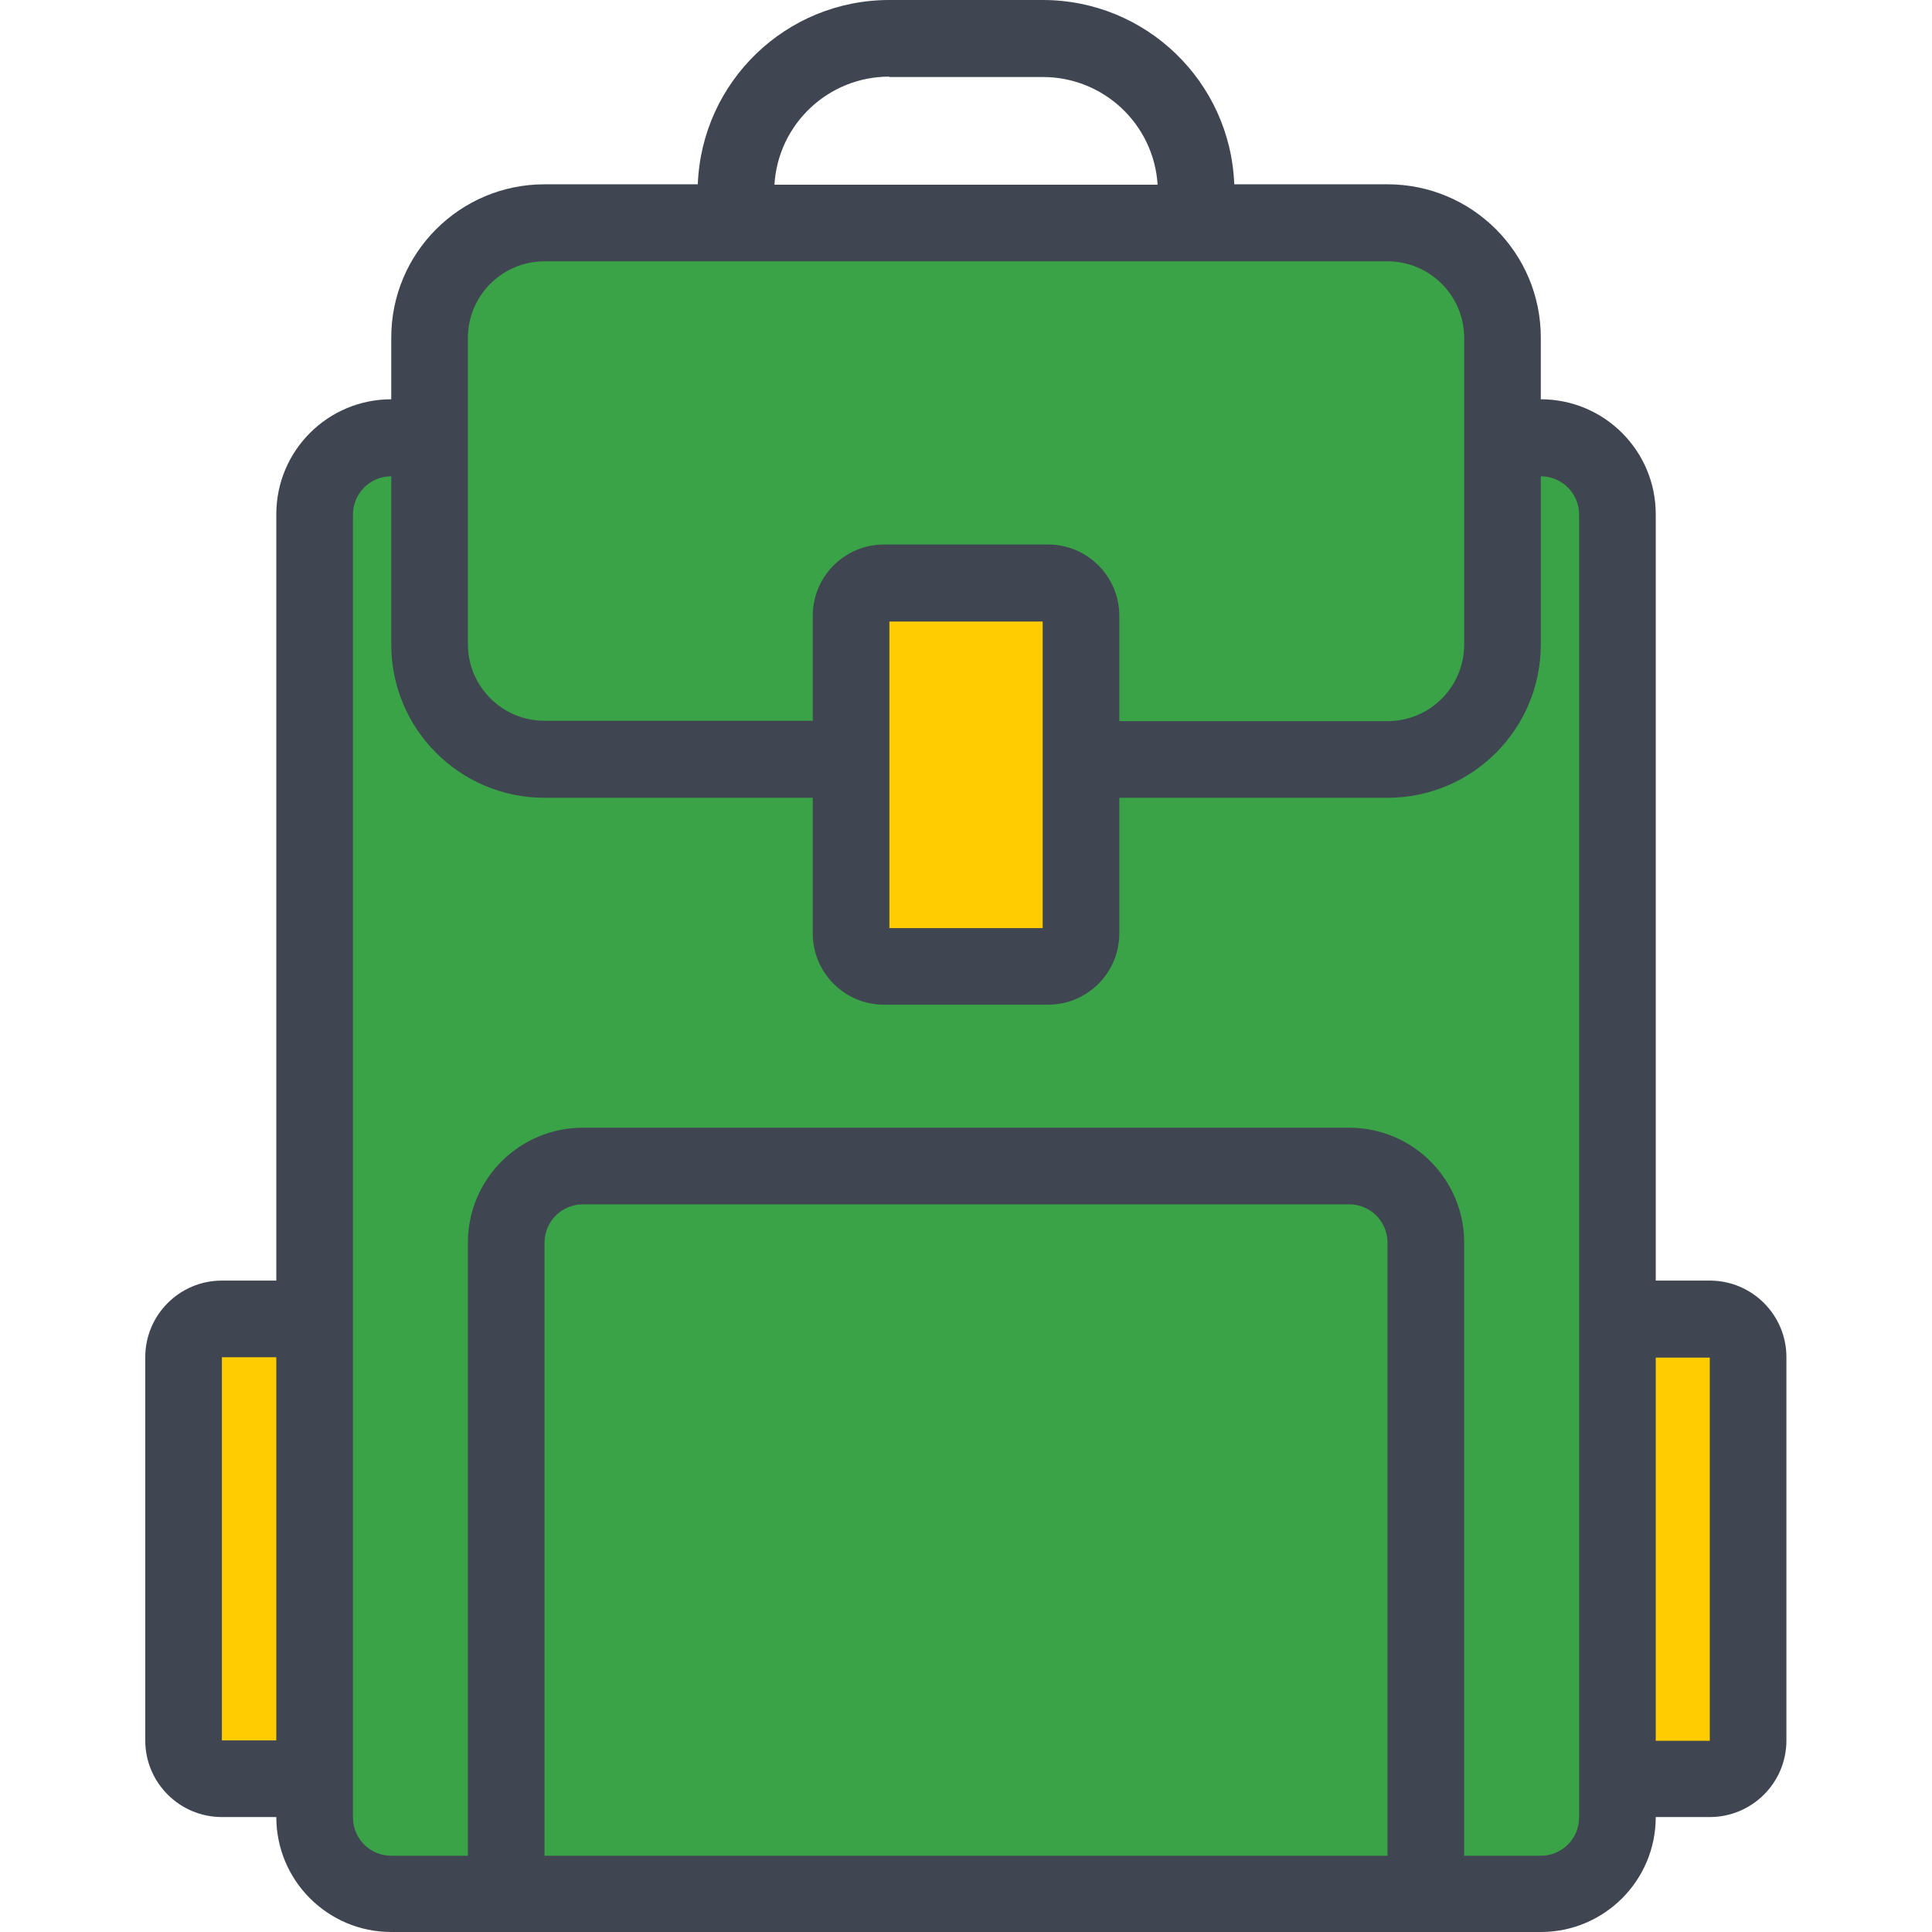
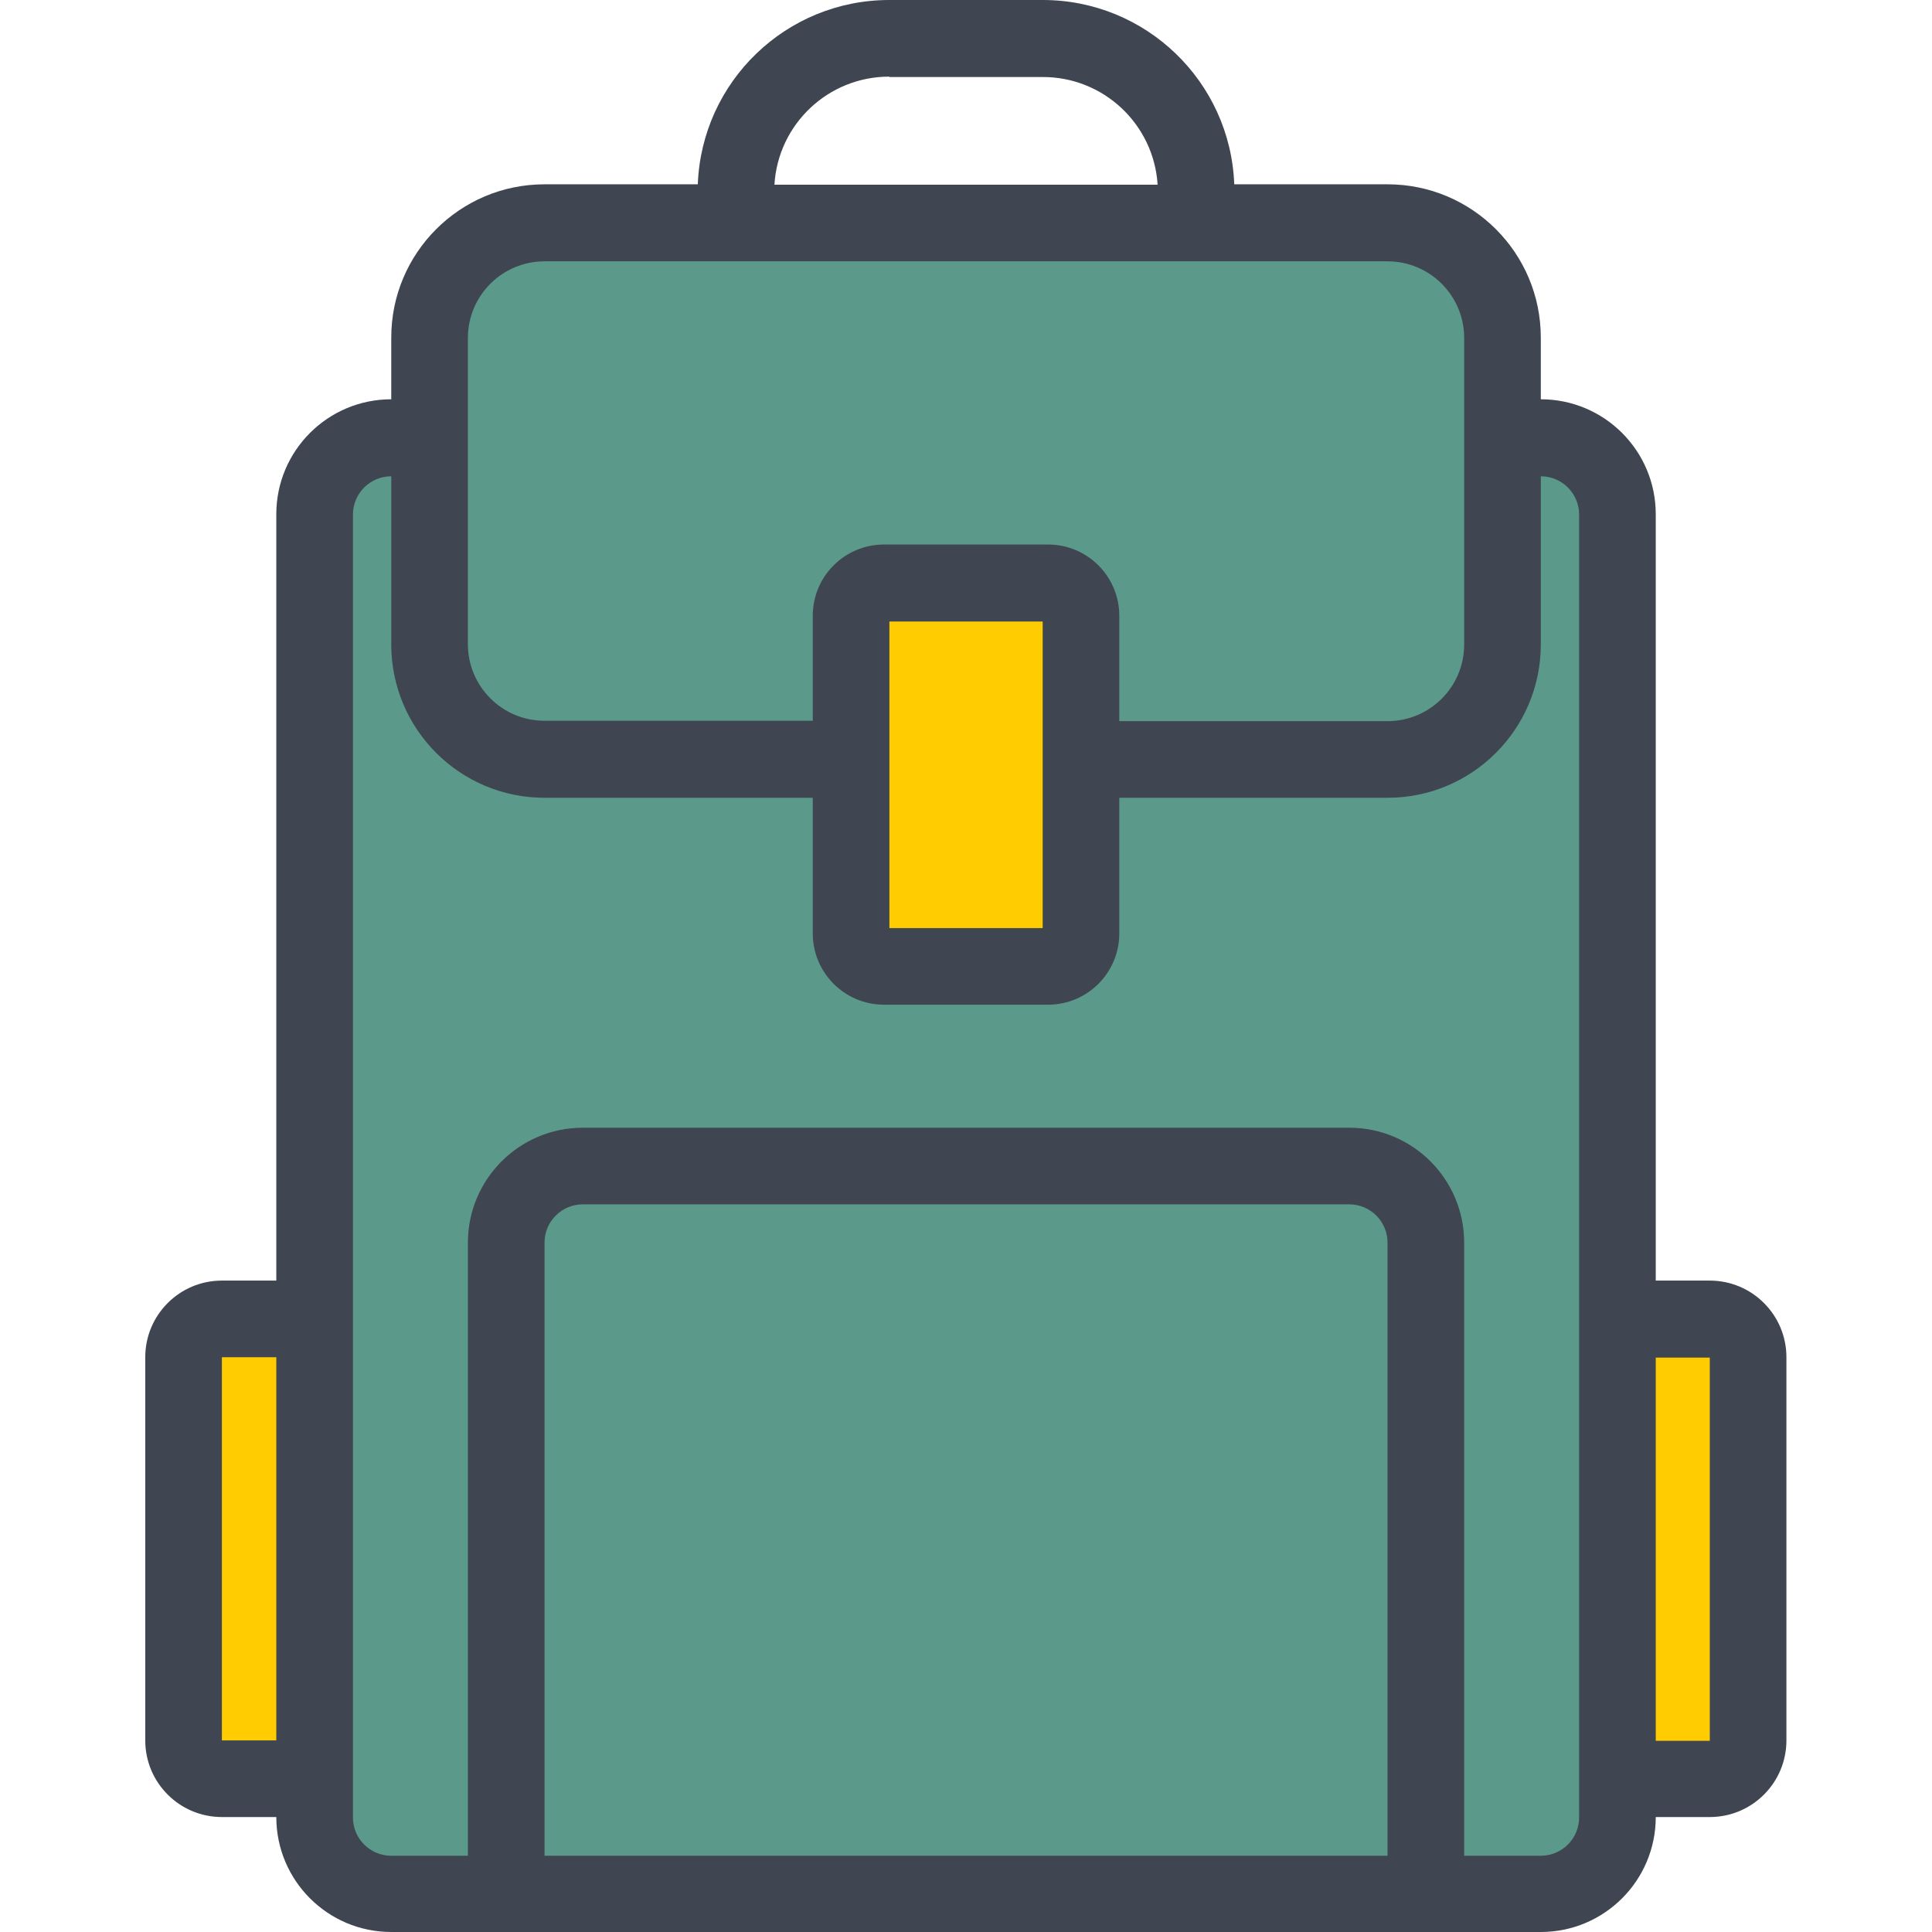
<svg xmlns="http://www.w3.org/2000/svg" width="800px" height="800px" viewBox="0 0 1024 1024" class="icon" version="1.1">
-   <path d="M176.91 234.98l670.21 0 0 758.15-670.21 0 0-758.15Z" fill="#3AA347" />
+   <path d="M176.91 234.98l670.21 0 0 758.15-670.21 0 0-758.15Z" fill="#5B9A8B" />
  <path d="M865.196 707.783h55.851v226.044H865.196zM93.439 707.783h55.851v226.044H93.439z" fill="#FFCC01" />
-   <path d="M271.958 625.53h480.724v367.194H271.958zM234.792 129.777h546.729v264.022H234.792z" fill="#3AA347" />
+   <path d="M271.958 625.53h480.724v367.194H271.958zM234.792 129.777h546.729v264.022H234.792z" fill="#5B9A8B" />
  <path d="M460.226 316.827h107.843v186.643h-107.843z" fill="#FFCC01" />
  <path d="M906.221 678.74h-28.636v-406.188a60.928 60.928 0 0 0-60.928-60.928V178.926a81.238 81.238 0 0 0-81.238-81.238h-81.238a101.547 101.547 0 0 0-101.547-97.688h-81.238a101.547 101.547 0 0 0-101.547 97.688h-81.238a81.238 81.238 0 0 0-81.238 81.238v32.698a60.928 60.928 0 0 0-60.928 60.928v406.188H117.607a40.619 40.619 0 0 0-40.619 40.619v203.094a40.619 40.619 0 0 0 40.619 40.619h28.839a60.928 60.928 0 0 0 60.928 60.928h609.282a60.928 60.928 0 0 0 60.928-60.928h28.636a40.619 40.619 0 0 0 40.619-40.619v-203.094a40.619 40.619 0 0 0-40.619-40.619z m-759.775 243.713H117.607v-203.094h28.839v203.094z m324.95-881.631h81.238a60.928 60.928 0 0 1 60.928 57.069h-203.094a60.928 60.928 0 0 1 60.928-57.273z m-223.403 138.307a40.619 40.619 0 0 1 40.619-40.619h446.807a40.619 40.619 0 0 1 40.619 40.619v162.475a40.619 40.619 0 0 1-40.619 40.619h-142.166v-55.851a37.775 37.775 0 0 0-37.775-37.775h-86.924a37.775 37.775 0 0 0-37.775 37.775v55.648h-142.166a40.619 40.619 0 0 1-40.619-40.619v-162.475z m304.641 150.29v162.475h-81.238v-162.475h81.238z m182.785 654.166h-446.807v-324.95a20.309 20.309 0 0 1 20.309-20.309h406.188a20.309 20.309 0 0 1 20.309 20.309v324.95z m101.547-304.641v284.332a20.309 20.309 0 0 1-20.309 20.309h-40.619v-324.95a60.928 60.928 0 0 0-60.928-60.928h-406.188a60.928 60.928 0 0 0-60.928 60.928v324.95h-40.619a20.309 20.309 0 0 1-20.309-20.309v-690.52a20.309 20.309 0 0 1 20.309-20.309v89.158a81.238 81.238 0 0 0 81.238 81.238h142.166v71.895a37.775 37.775 0 0 0 37.775 37.775h86.924a37.775 37.775 0 0 0 37.775-37.775v-71.895h142.166a81.238 81.238 0 0 0 81.238-81.238v-89.158a20.309 20.309 0 0 1 20.309 20.309v406.188z m69.255 243.713h-28.636v-203.094h28.636v203.094z" fill="#3F4651" />
</svg>
